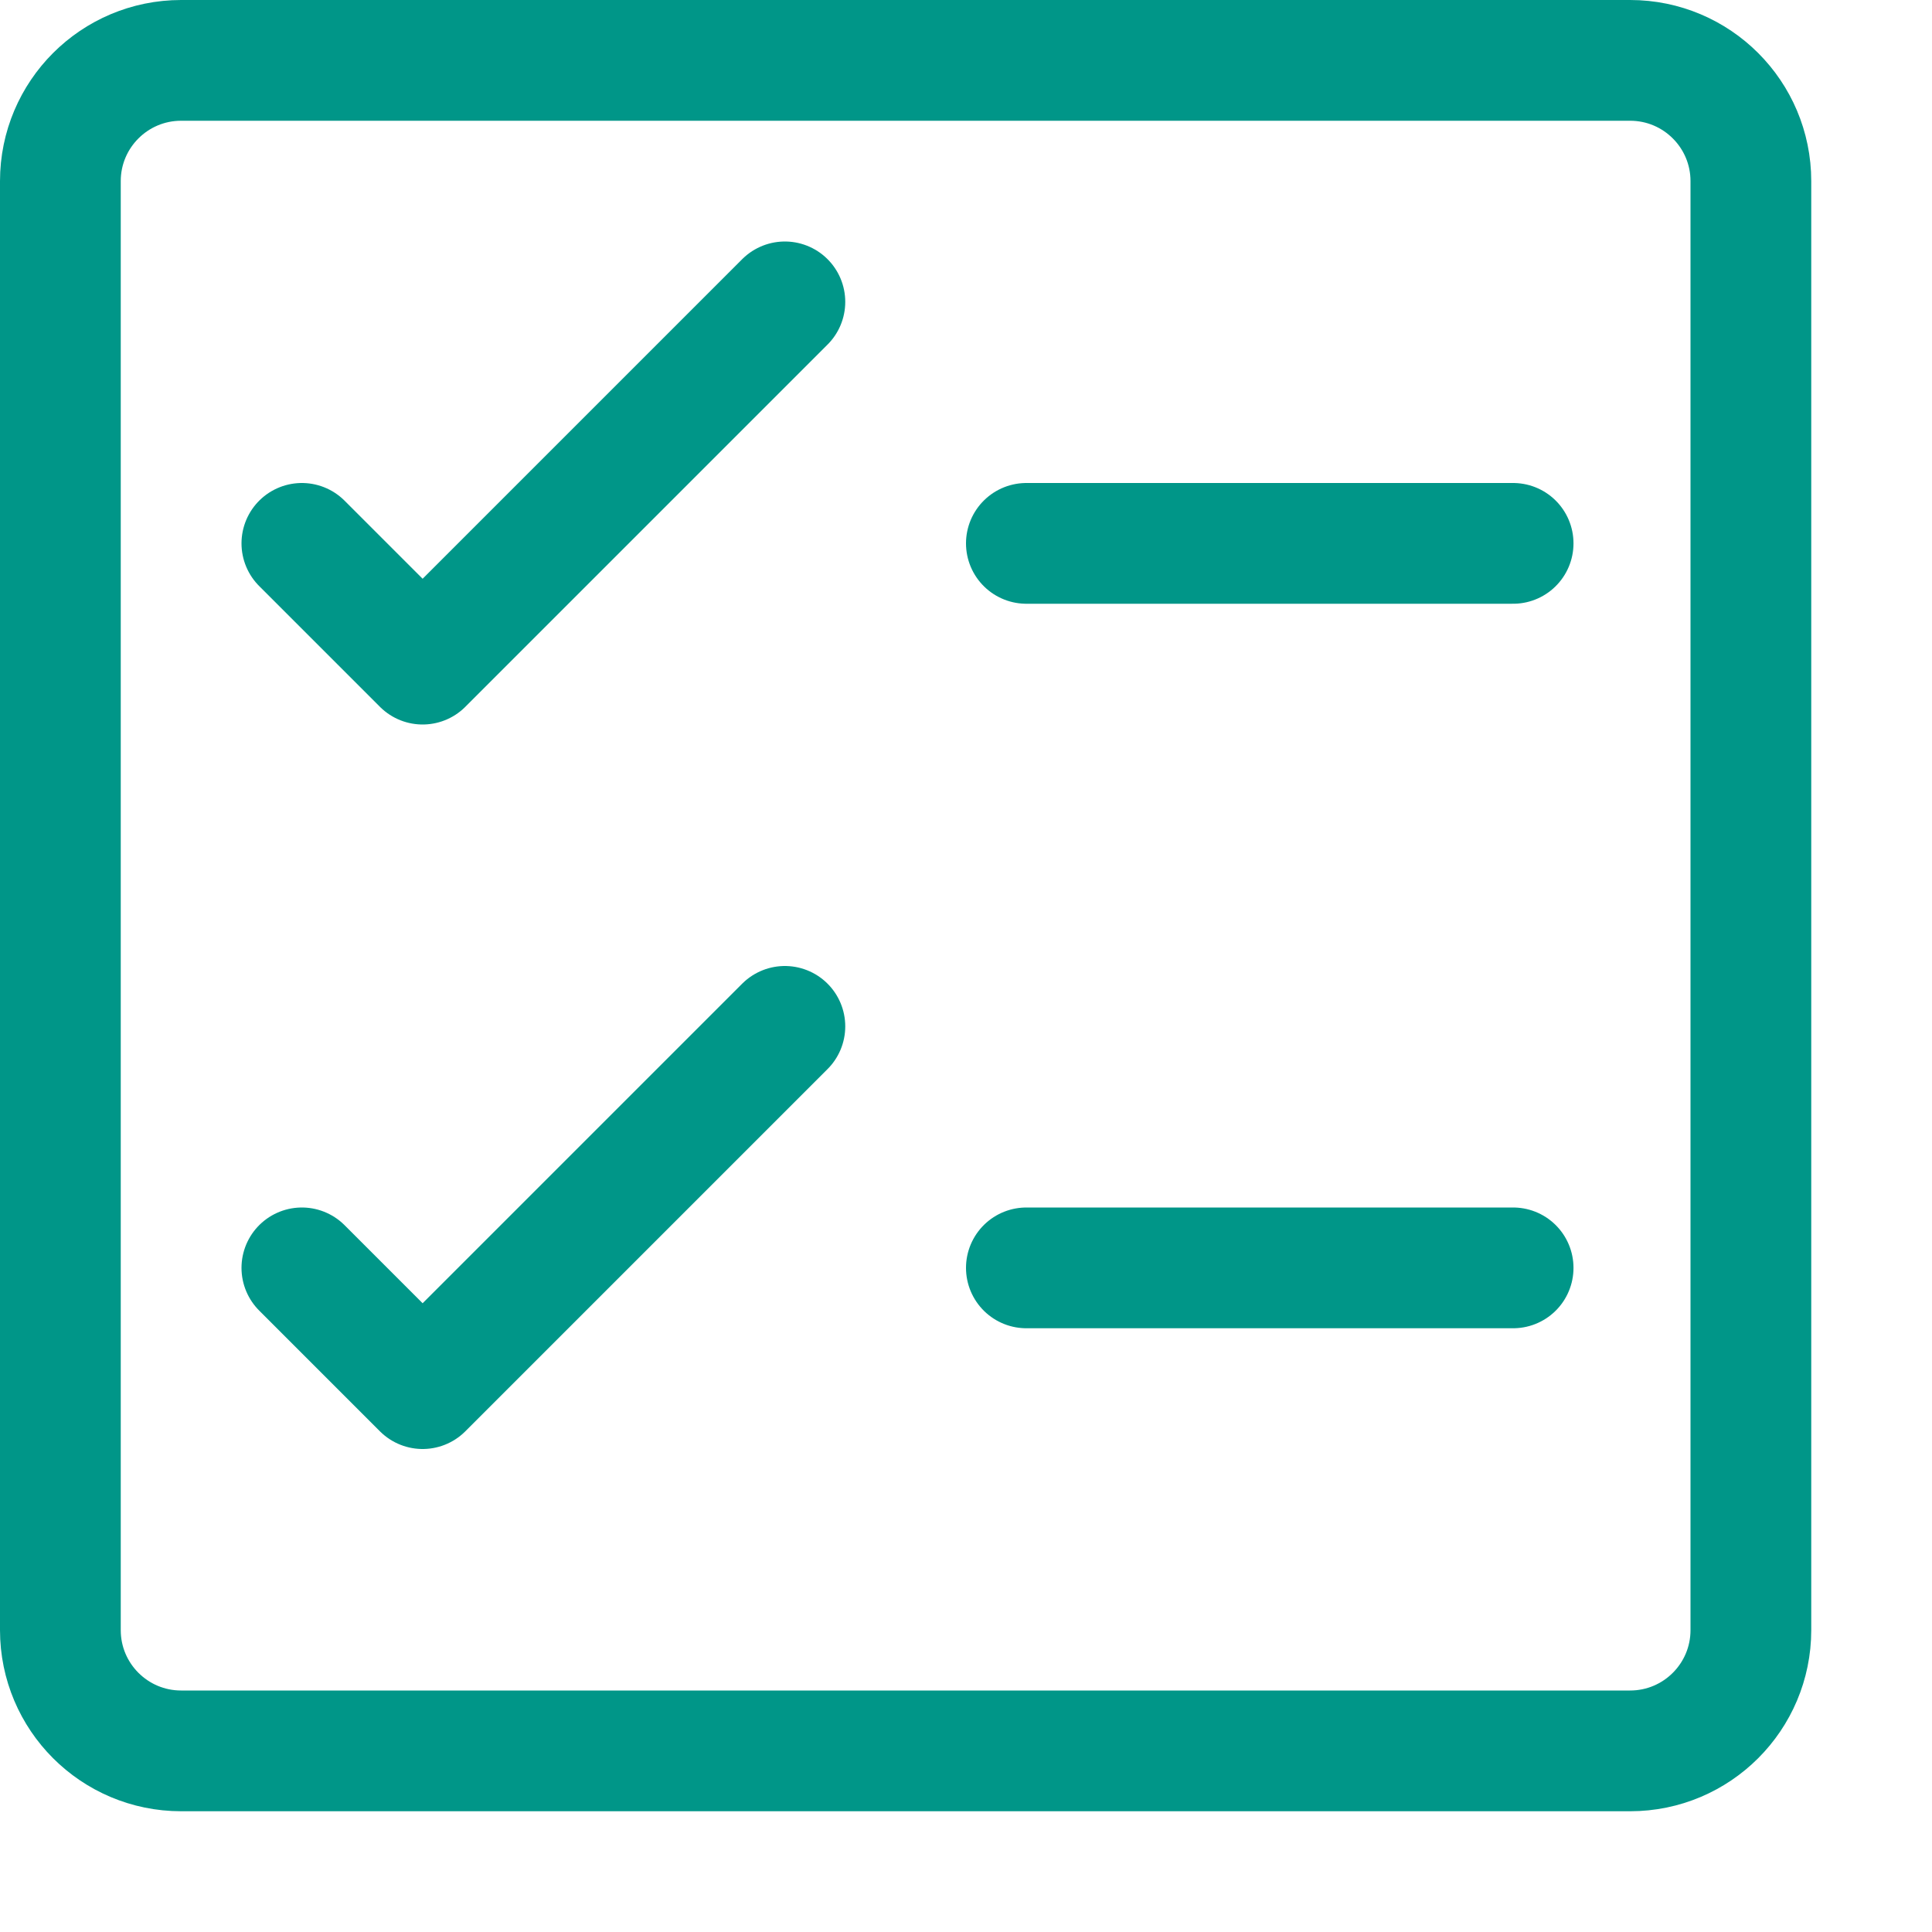
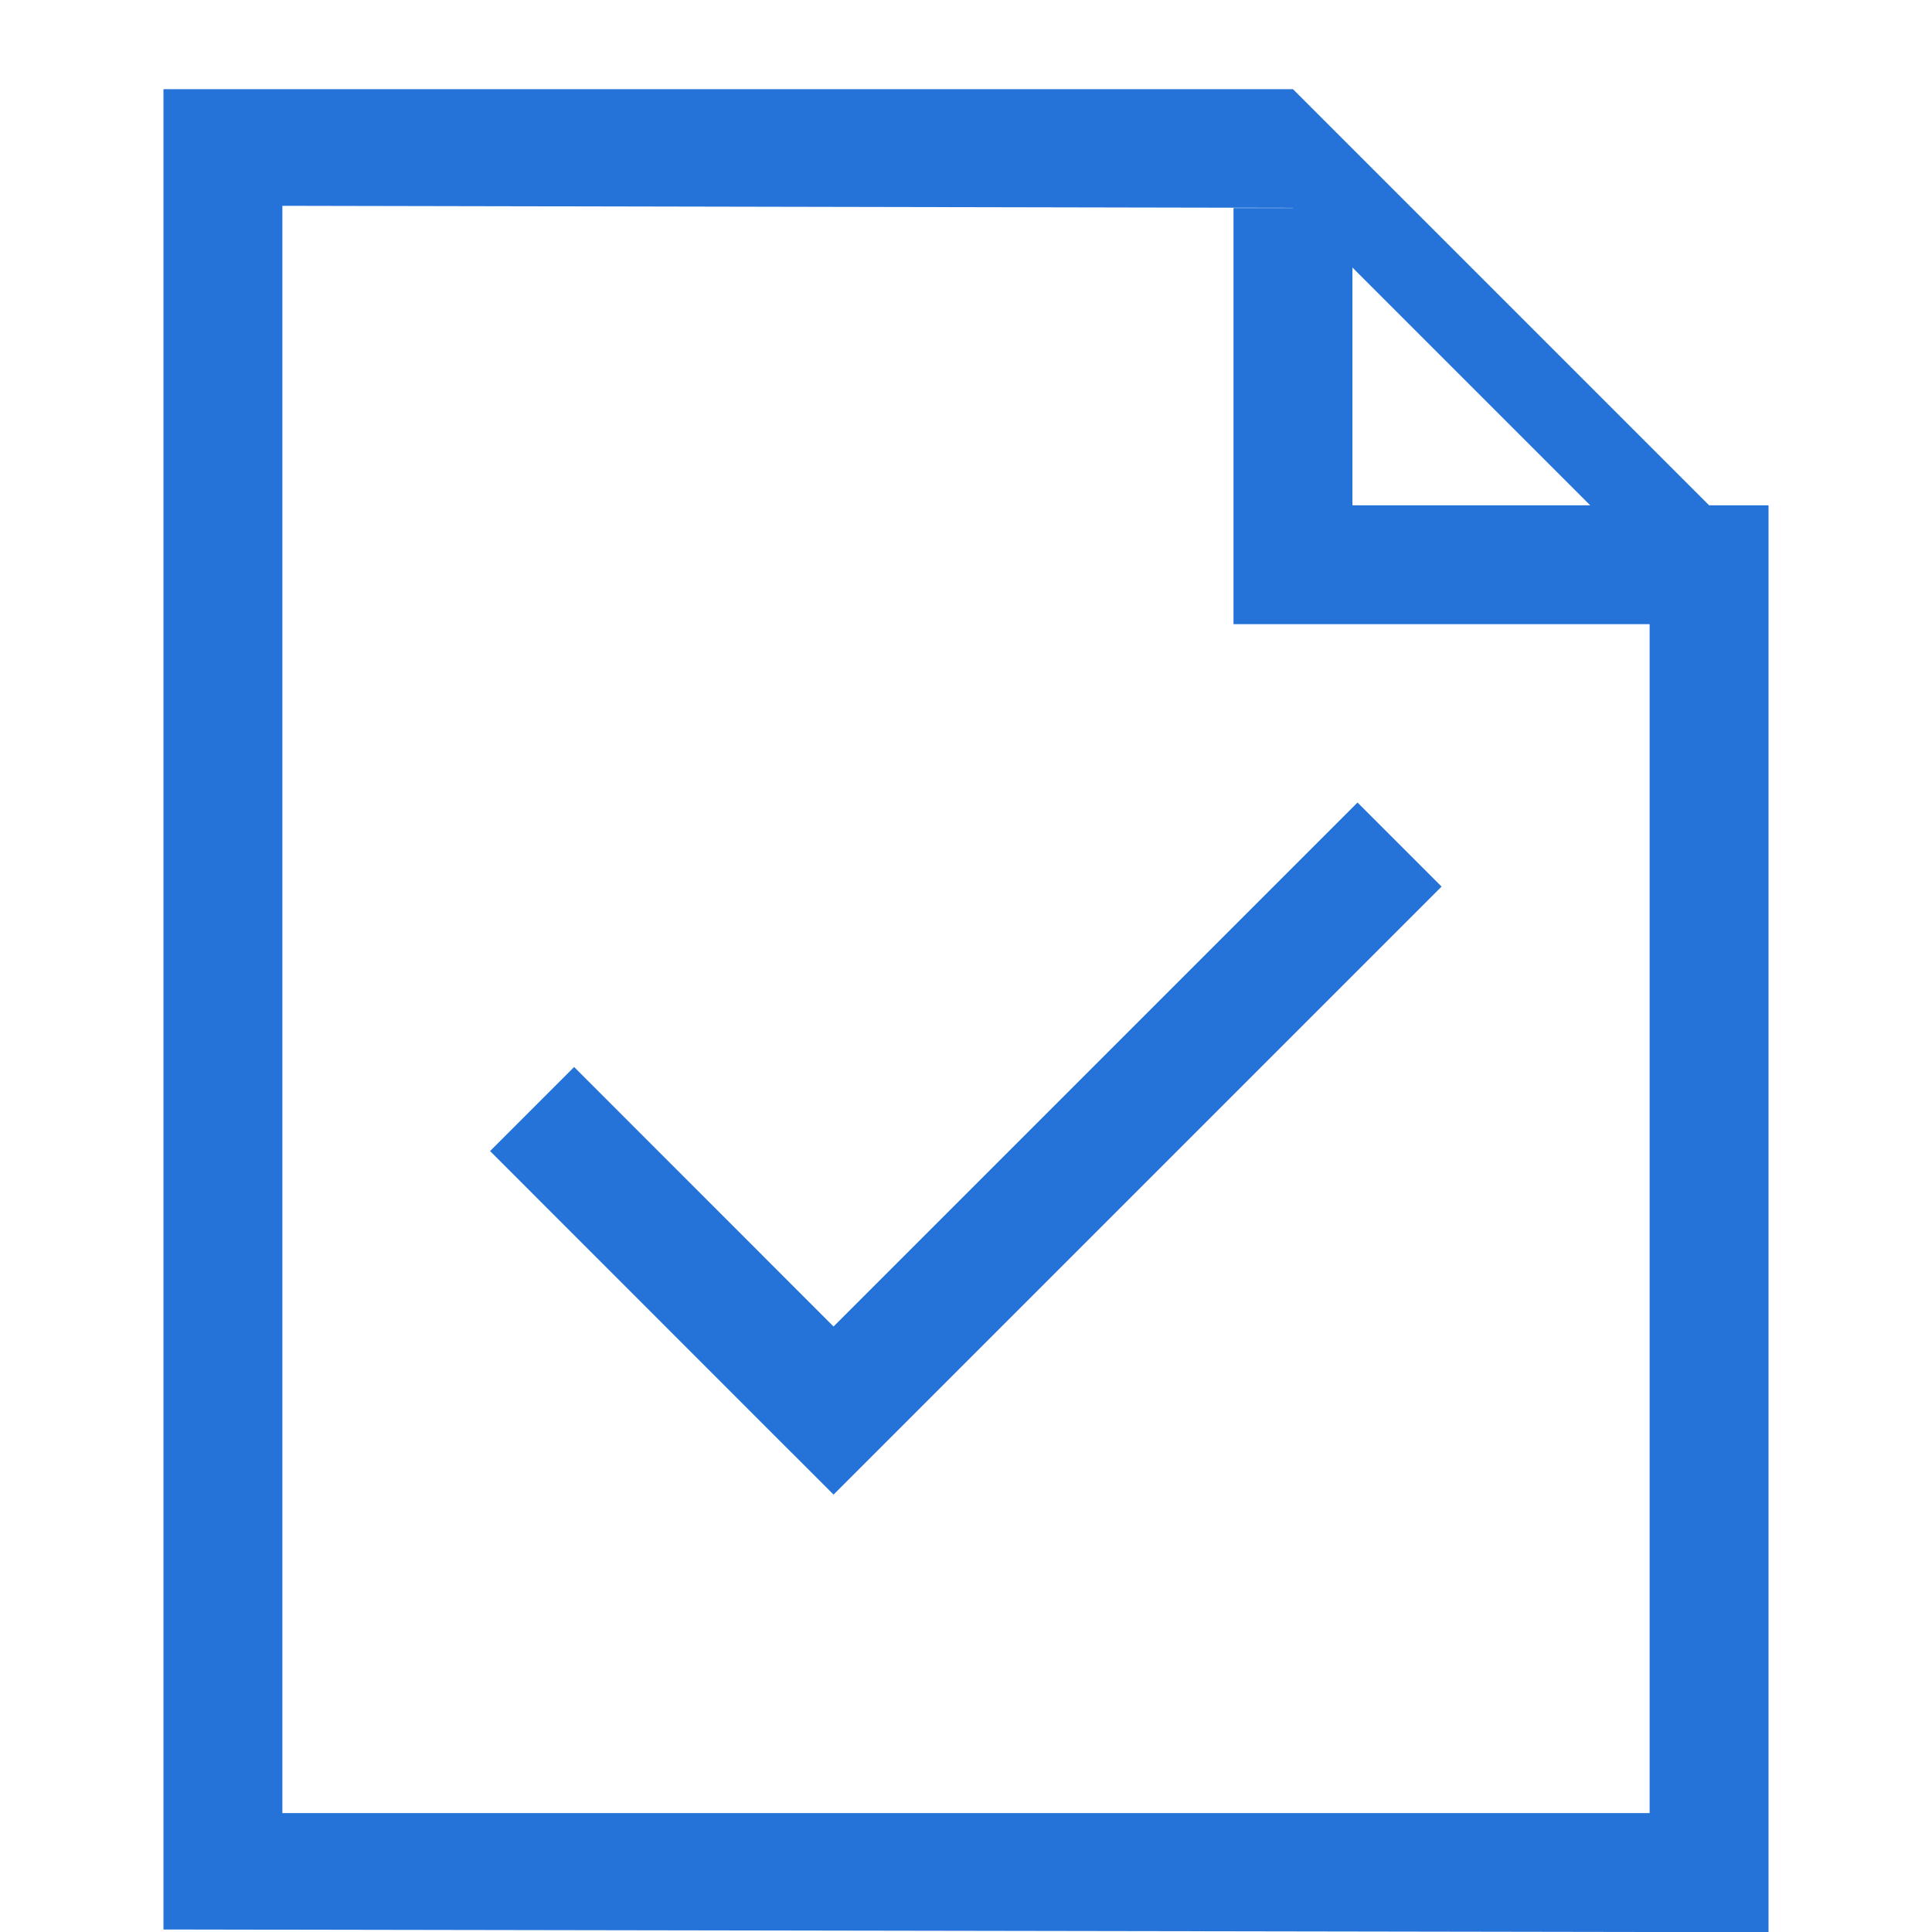
- <svg xmlns="http://www.w3.org/2000/svg" width="16" height="16" viewBox="0 0 16 16">
-   <rect x="0.5" y="0.5" width="14" height="14" rx="1" transform="translate(15 15) rotate(180)" style="fill:none;stroke:#009688;stroke-linecap:round;stroke-linejoin:round" />
-   <polyline points="2.5 4.5 3.5 5.5 6.5 2.5" style="fill:none;stroke:#009688;stroke-linecap:round;stroke-linejoin:round" />
-   <polyline points="2.5 10.5 3.5 11.5 6.5 8.5" style="fill:none;stroke:#009688;stroke-linecap:round;stroke-linejoin:round" />
-   <line x1="8.5" y1="4.5" x2="12.531" y2="4.5" style="fill:none;stroke:#009688;stroke-linecap:round;stroke-linejoin:round" />
-   <line x1="8.5" y1="10.5" x2="12.531" y2="10.5" style="fill:none;stroke:#009688;stroke-linecap:round;stroke-linejoin:round" />
+ <svg xmlns="http://www.w3.org/2000/svg" t="1754534598971" class="icon" viewBox="0 0 1024 1024" version="1.1" p-id="20392" width="16" height="16">
+   <path d="M748.308 110.277l-661.662-1.323V47.262h598.646z m157.538 220.554l-283.569-283.569h63.015l220.554 220.554z m-31.508 693.169l-787.692-1.323V960.985h787.692z m-787.692-976.738h63.015v913.723h-63.015v-913.723z m850.708 976.738h-63.015v-787.692l63.015 63.015z m-283.569-913.723h63.015v220.554h-63.015v-220.554z m31.508 157.538h252.062v63.015h-252.062v-63.015zM304.301 565.532l159.776 159.839-44.552 44.552-159.776-159.839 44.552-44.552zM719.51 425.354L764.062 469.906 441.801 792.166l-44.552-44.552L719.51 425.354z" p-id="20393" fill="#2573D9" />
</svg>
